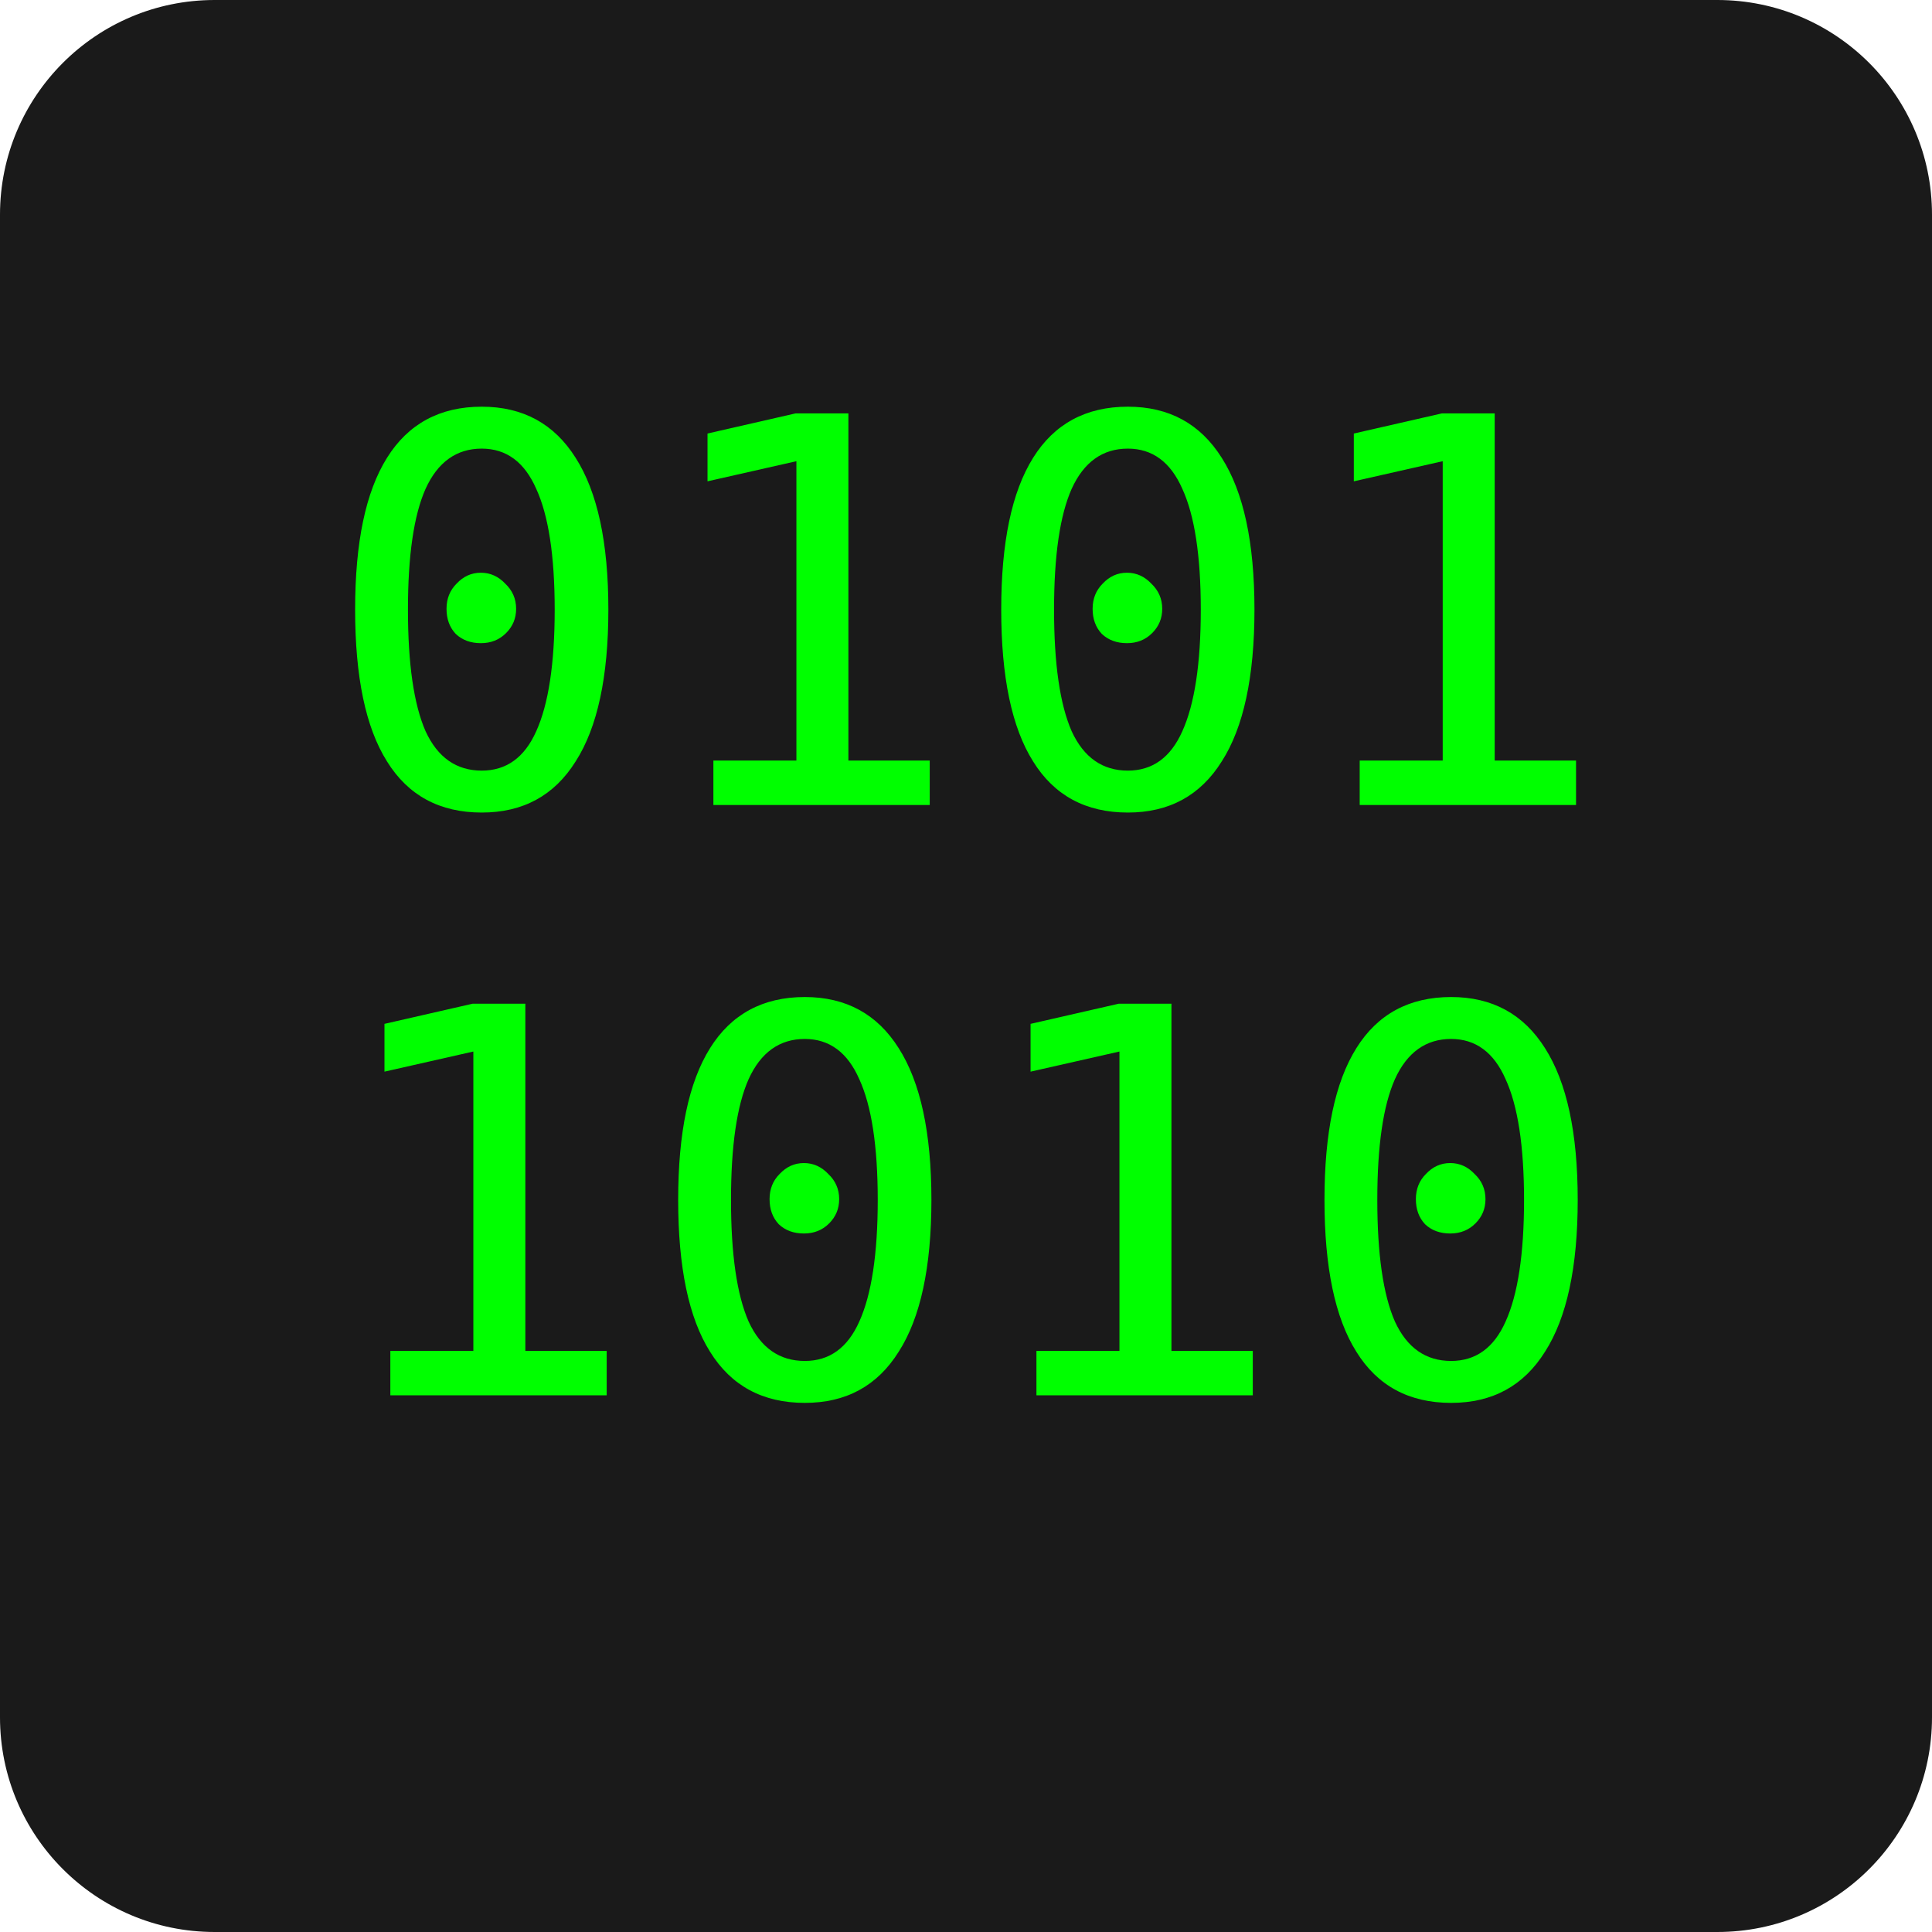
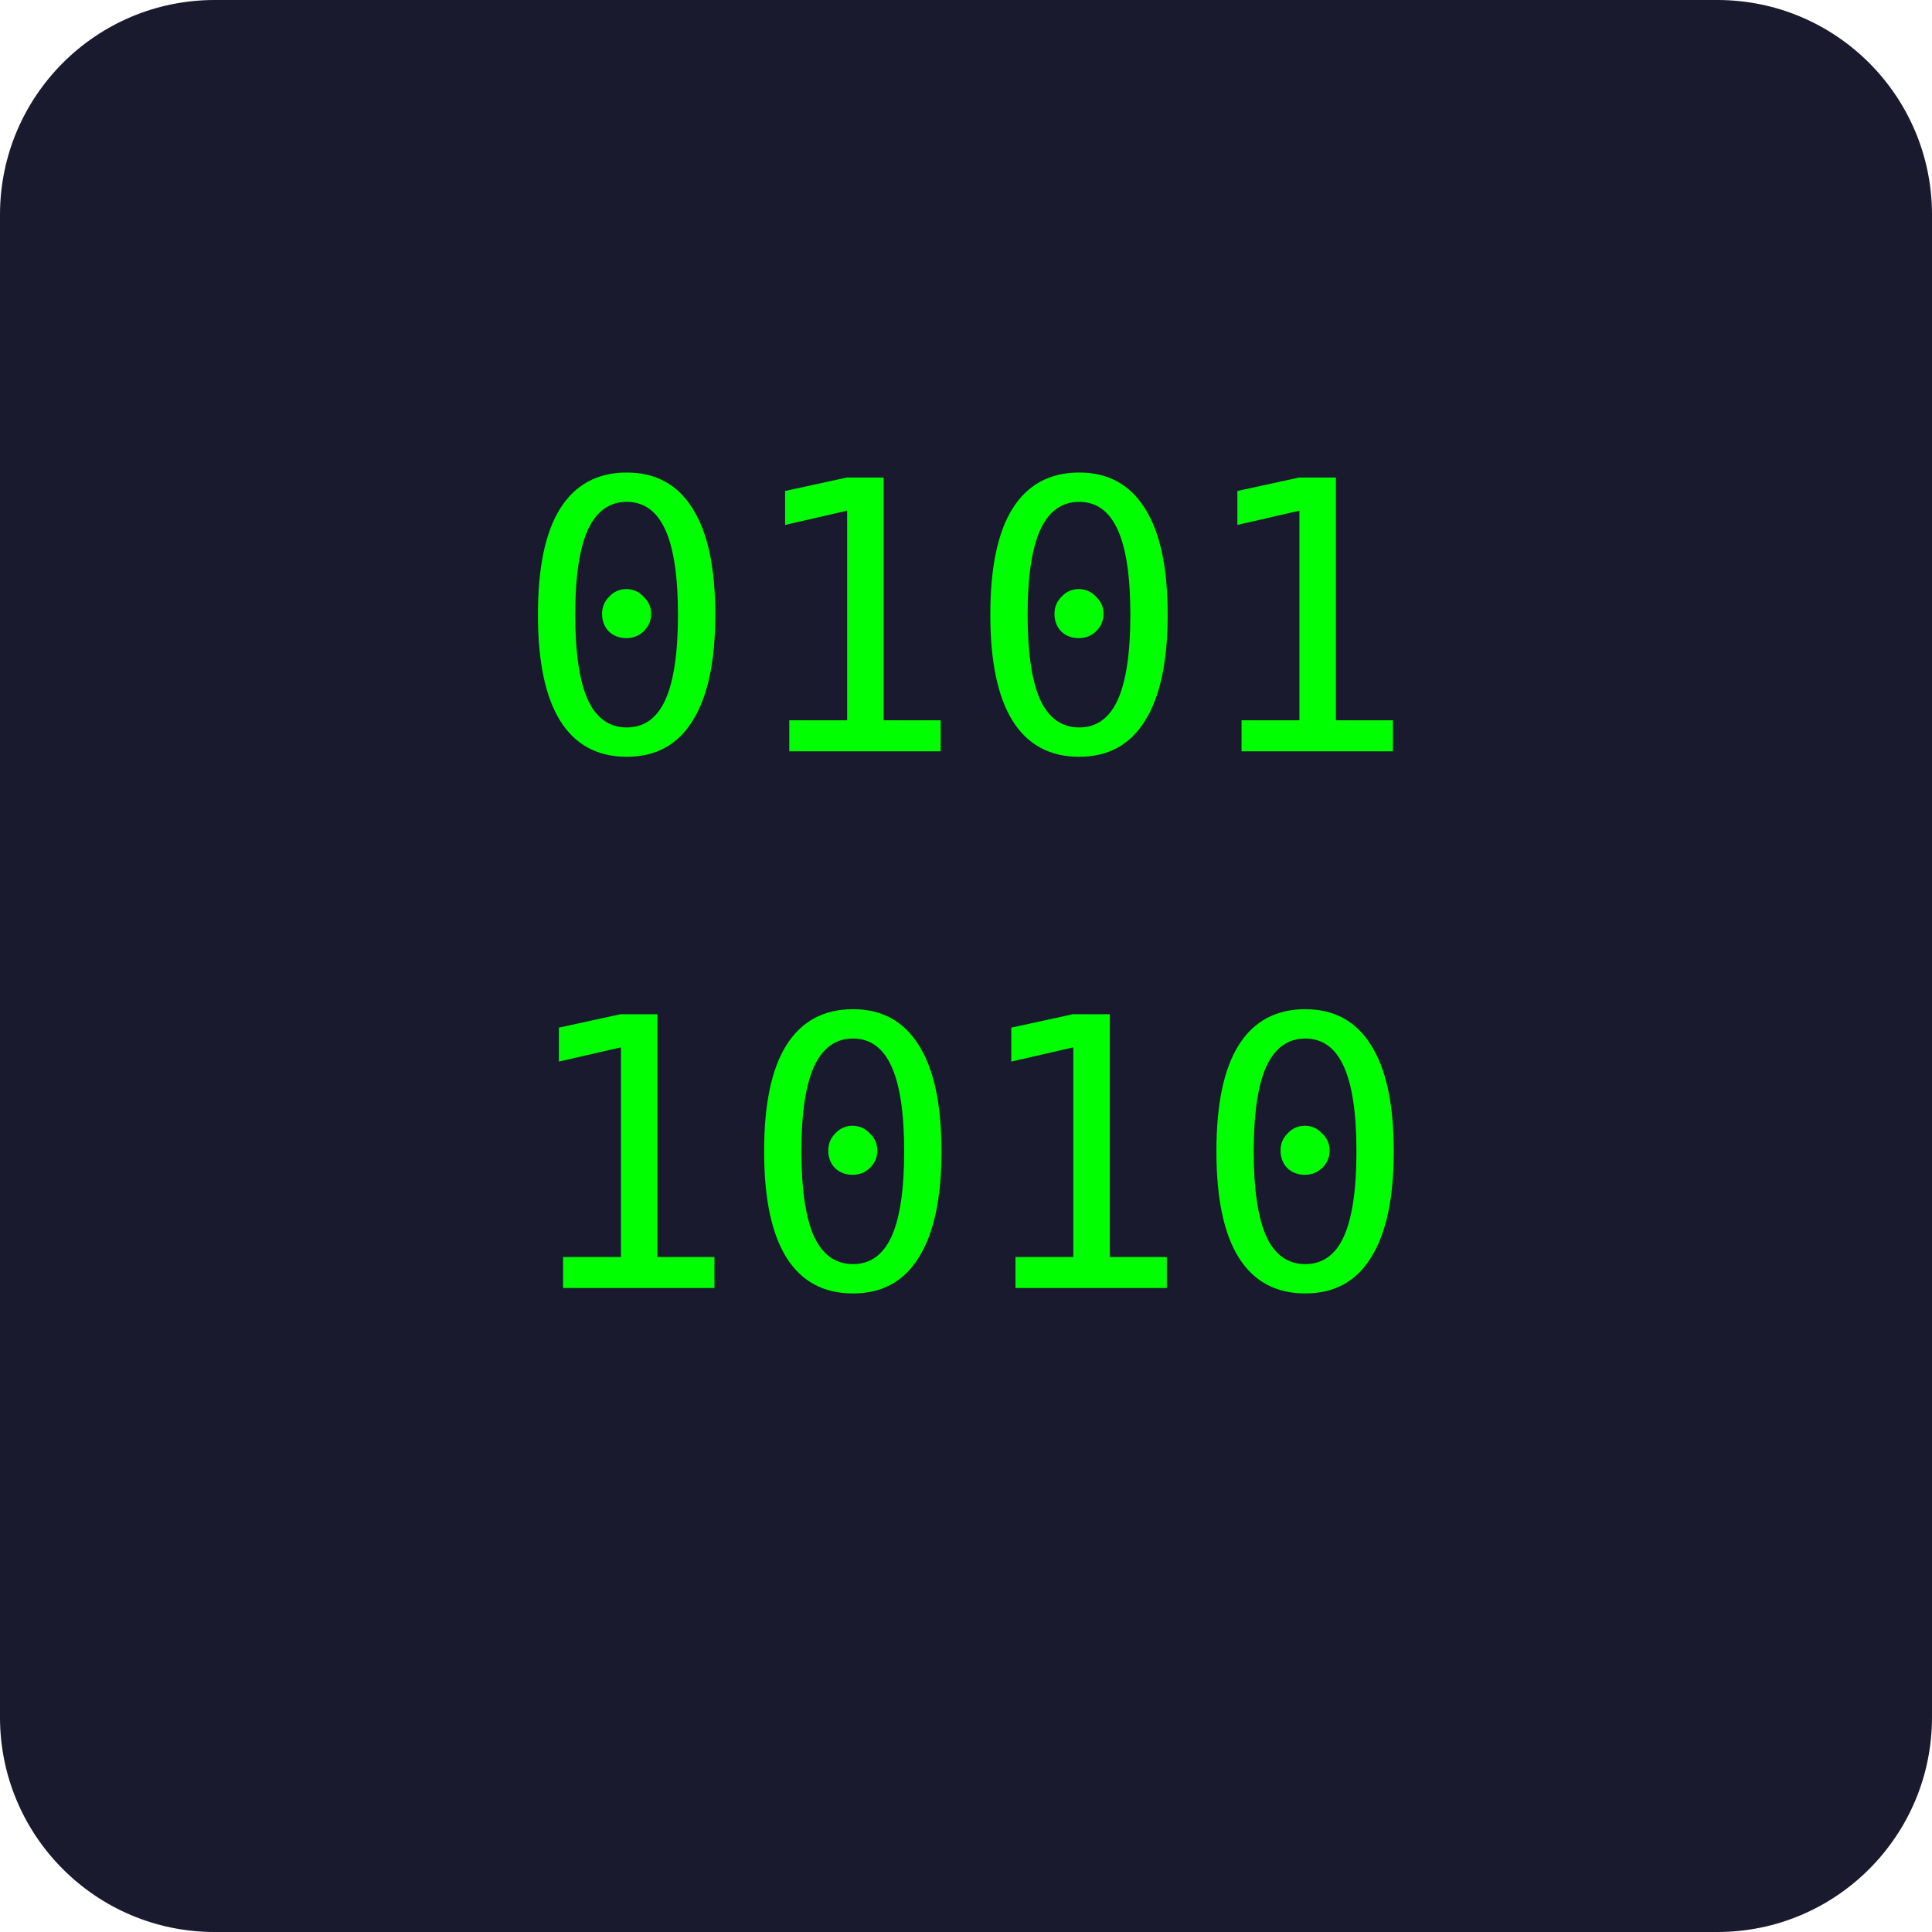
- <svg xmlns="http://www.w3.org/2000/svg" viewBox="0 0 36 36">
-   <rect width="36" height="36" fill="#1a1a1a" rx="4" />
-   <text x="18" y="15" fill="#0f0" font-family="monospace" font-size="10" text-anchor="middle">0101</text>
-   <text x="18" y="26" fill="#0f0" font-family="monospace" font-size="10" text-anchor="middle">1010</text>
+ <svg xmlns="http://www.w3.org/2000/svg" viewBox="0 0 72 72">
+   <rect width="72" height="72" fill="#1a1a2e" rx="8" />
+   <text x="36" y="28" fill="#00ff00" font-family="monospace" font-size="14" text-anchor="middle">0101</text>
+   <text x="36" y="48" fill="#00ff00" font-family="monospace" font-size="14" text-anchor="middle">1010</text>
</svg>
